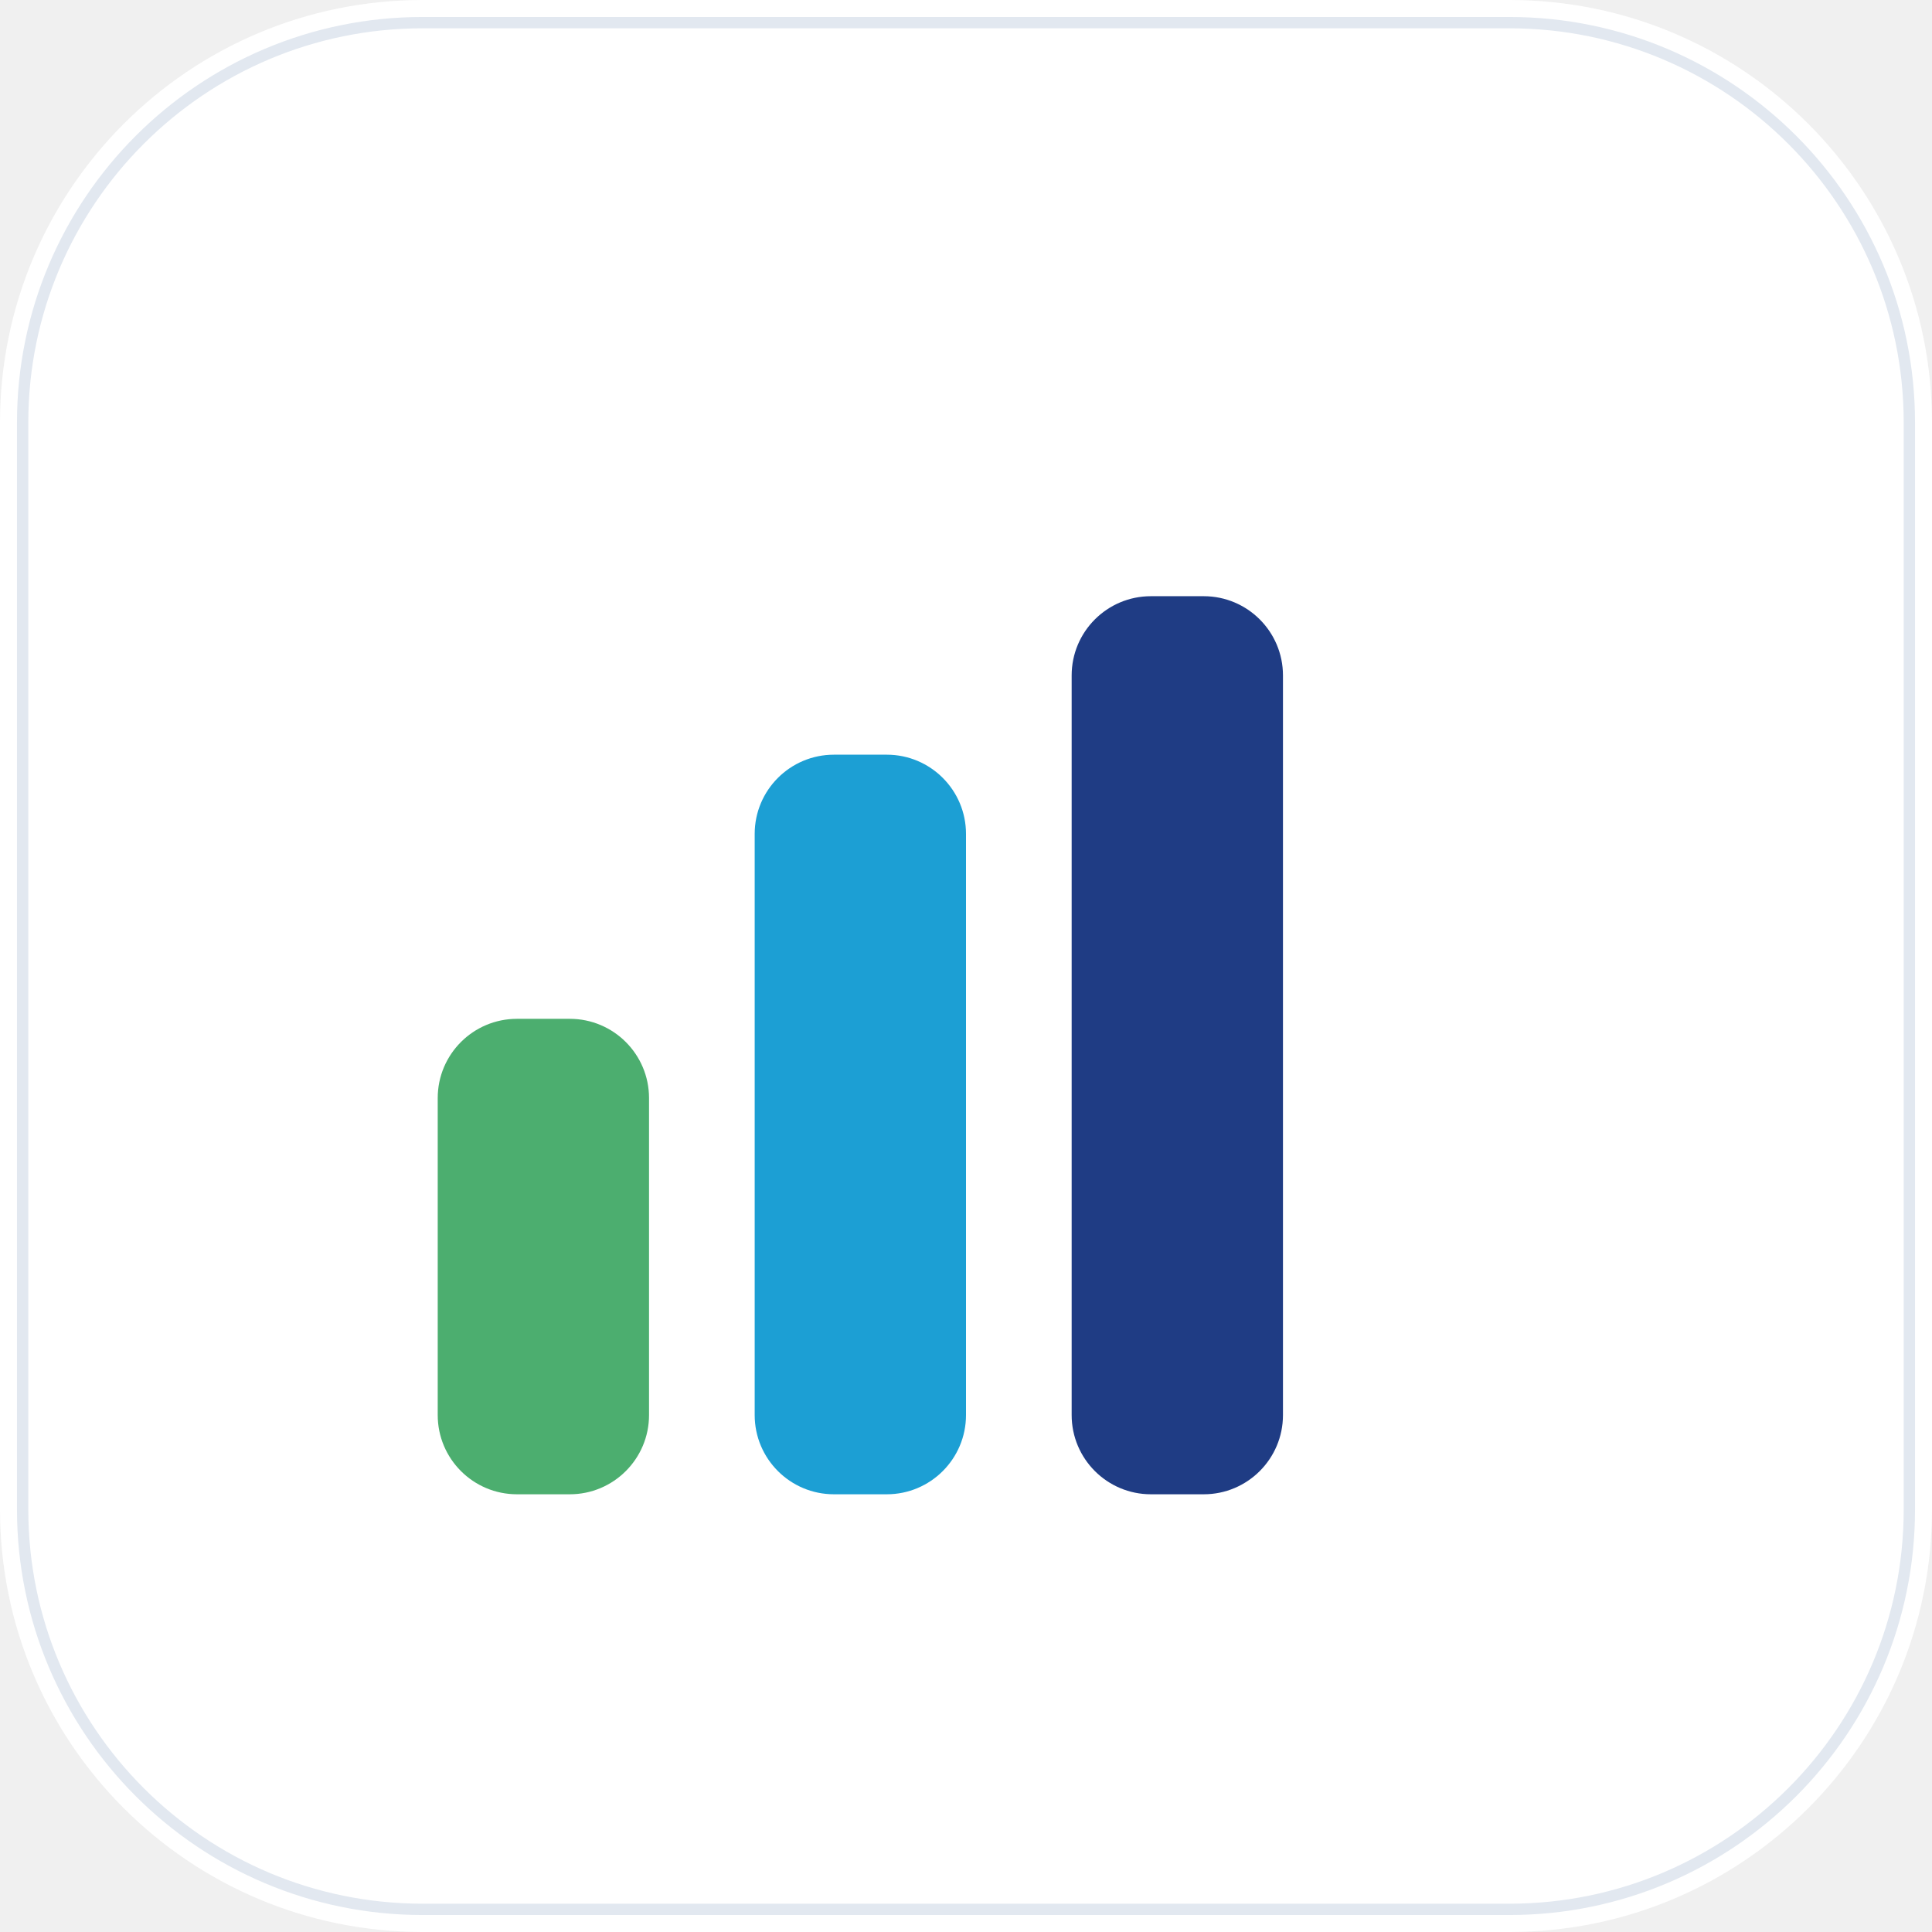
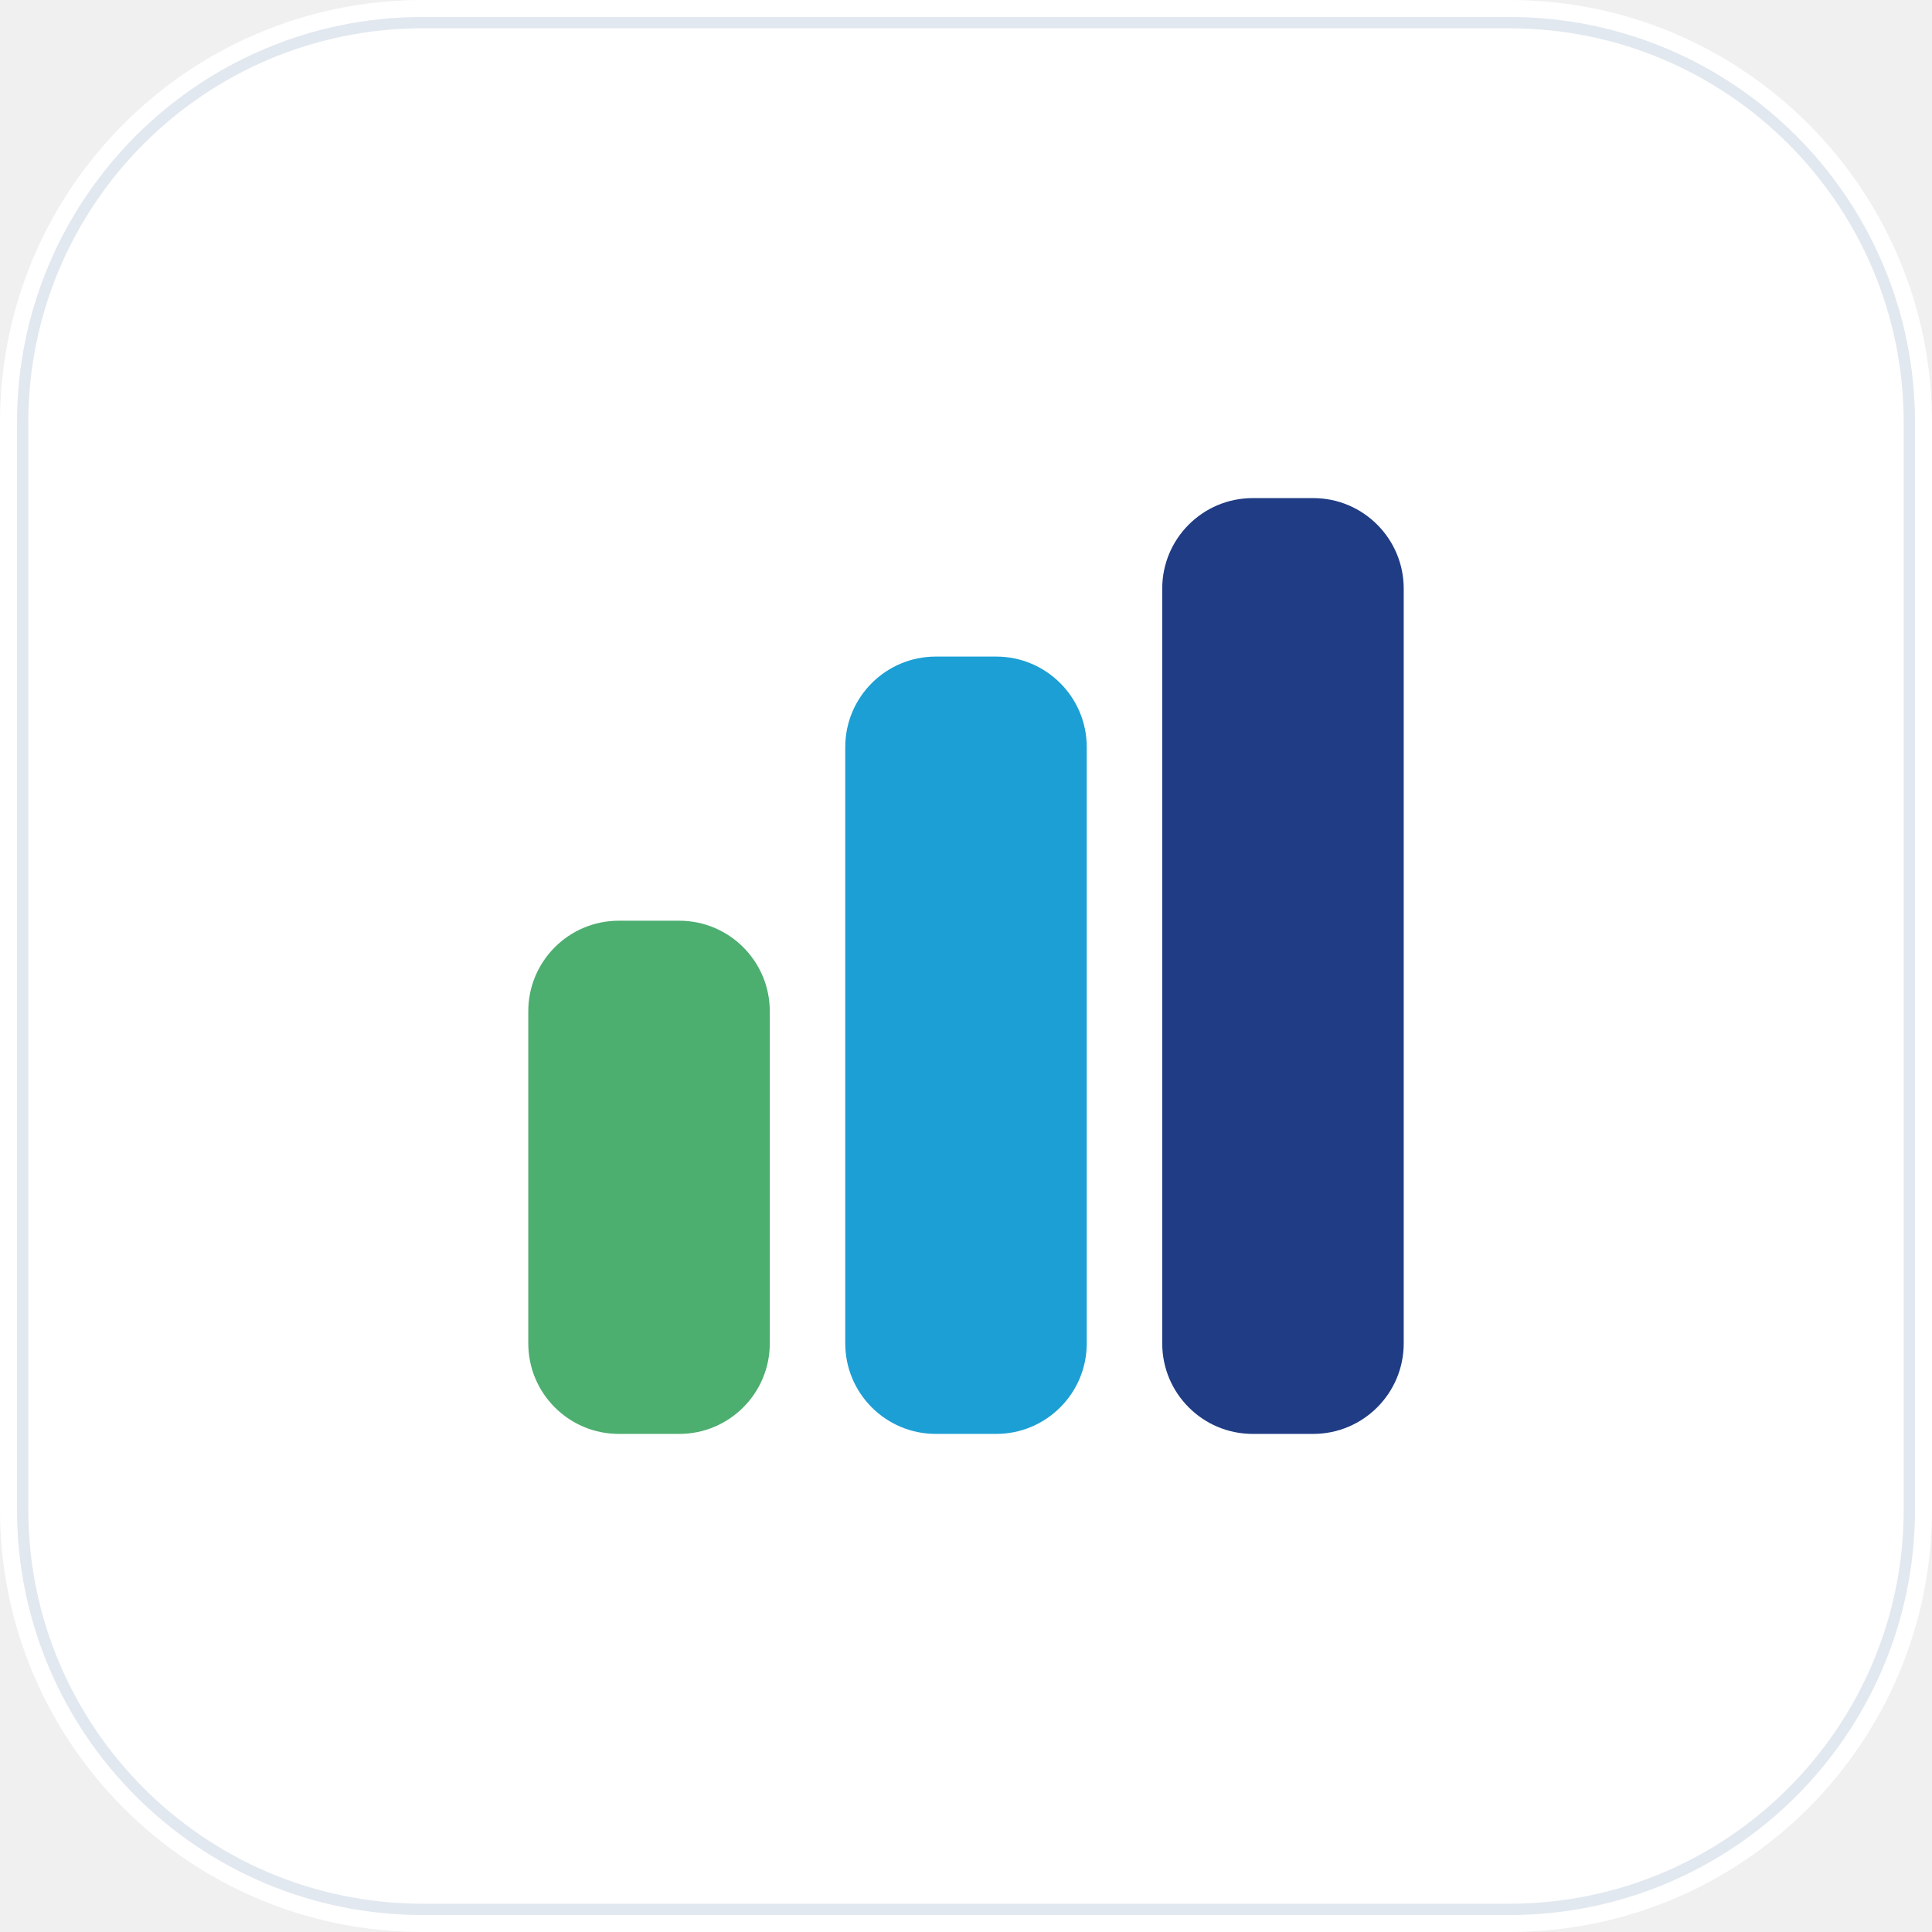
<svg xmlns="http://www.w3.org/2000/svg" viewBox="0 0 512 512">
  <rect width="512" height="512" rx="112" fill="#FFFFFF" />
  <rect x="6" y="6" width="500" height="500" rx="106" fill="none" stroke="#E2E8F0" stroke-width="3" />
-   <rect x="116.0" y="270.0" width="56.0" height="126.0" rx="21.0" fill="#4CAE6F" />
-   <rect x="200.0" y="200.0" width="56.0" height="196.0" rx="21.0" fill="#1C9FD4" />
-   <rect x="284.0" y="158.0" width="56.0" height="238.0" rx="21.0" fill="#1F3C84" />
+   <rect x="140.0" y="244.0" width="64.0" height="136.0" rx="24.0" fill="#4CAE6F" />
+   <rect x="224.0" y="174.0" width="64.0" height="206.0" rx="24.0" fill="#1C9FD4" />
+   <rect x="308.0" y="132.0" width="64.0" height="248.0" rx="24.0" fill="#1F3C84" />
</svg>
